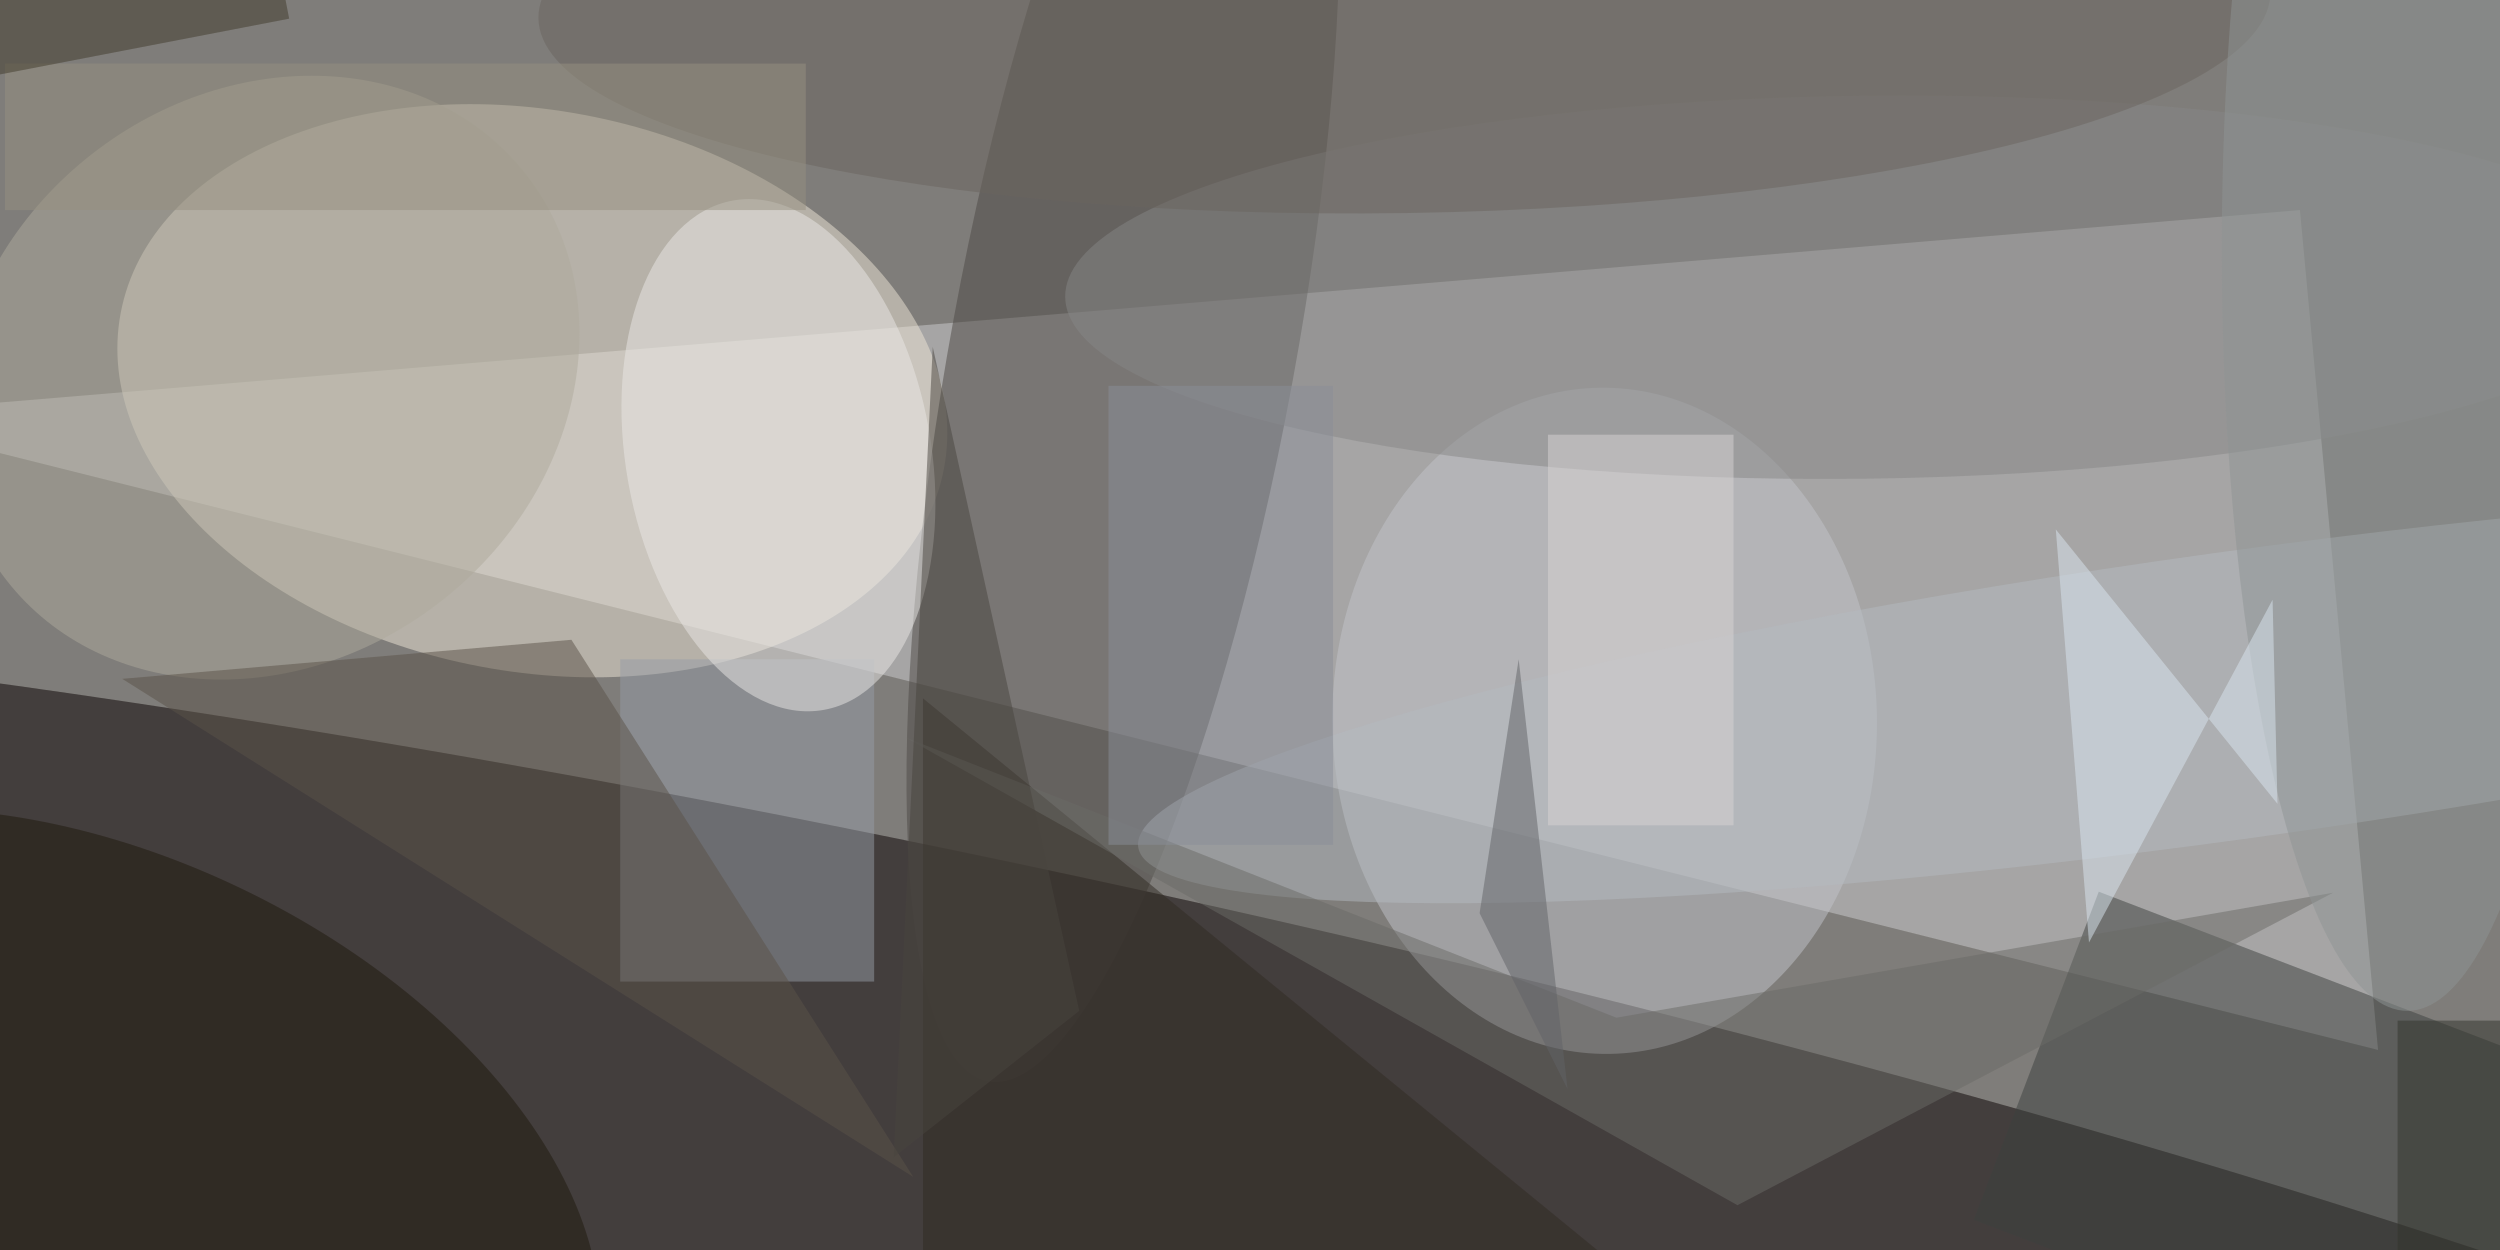
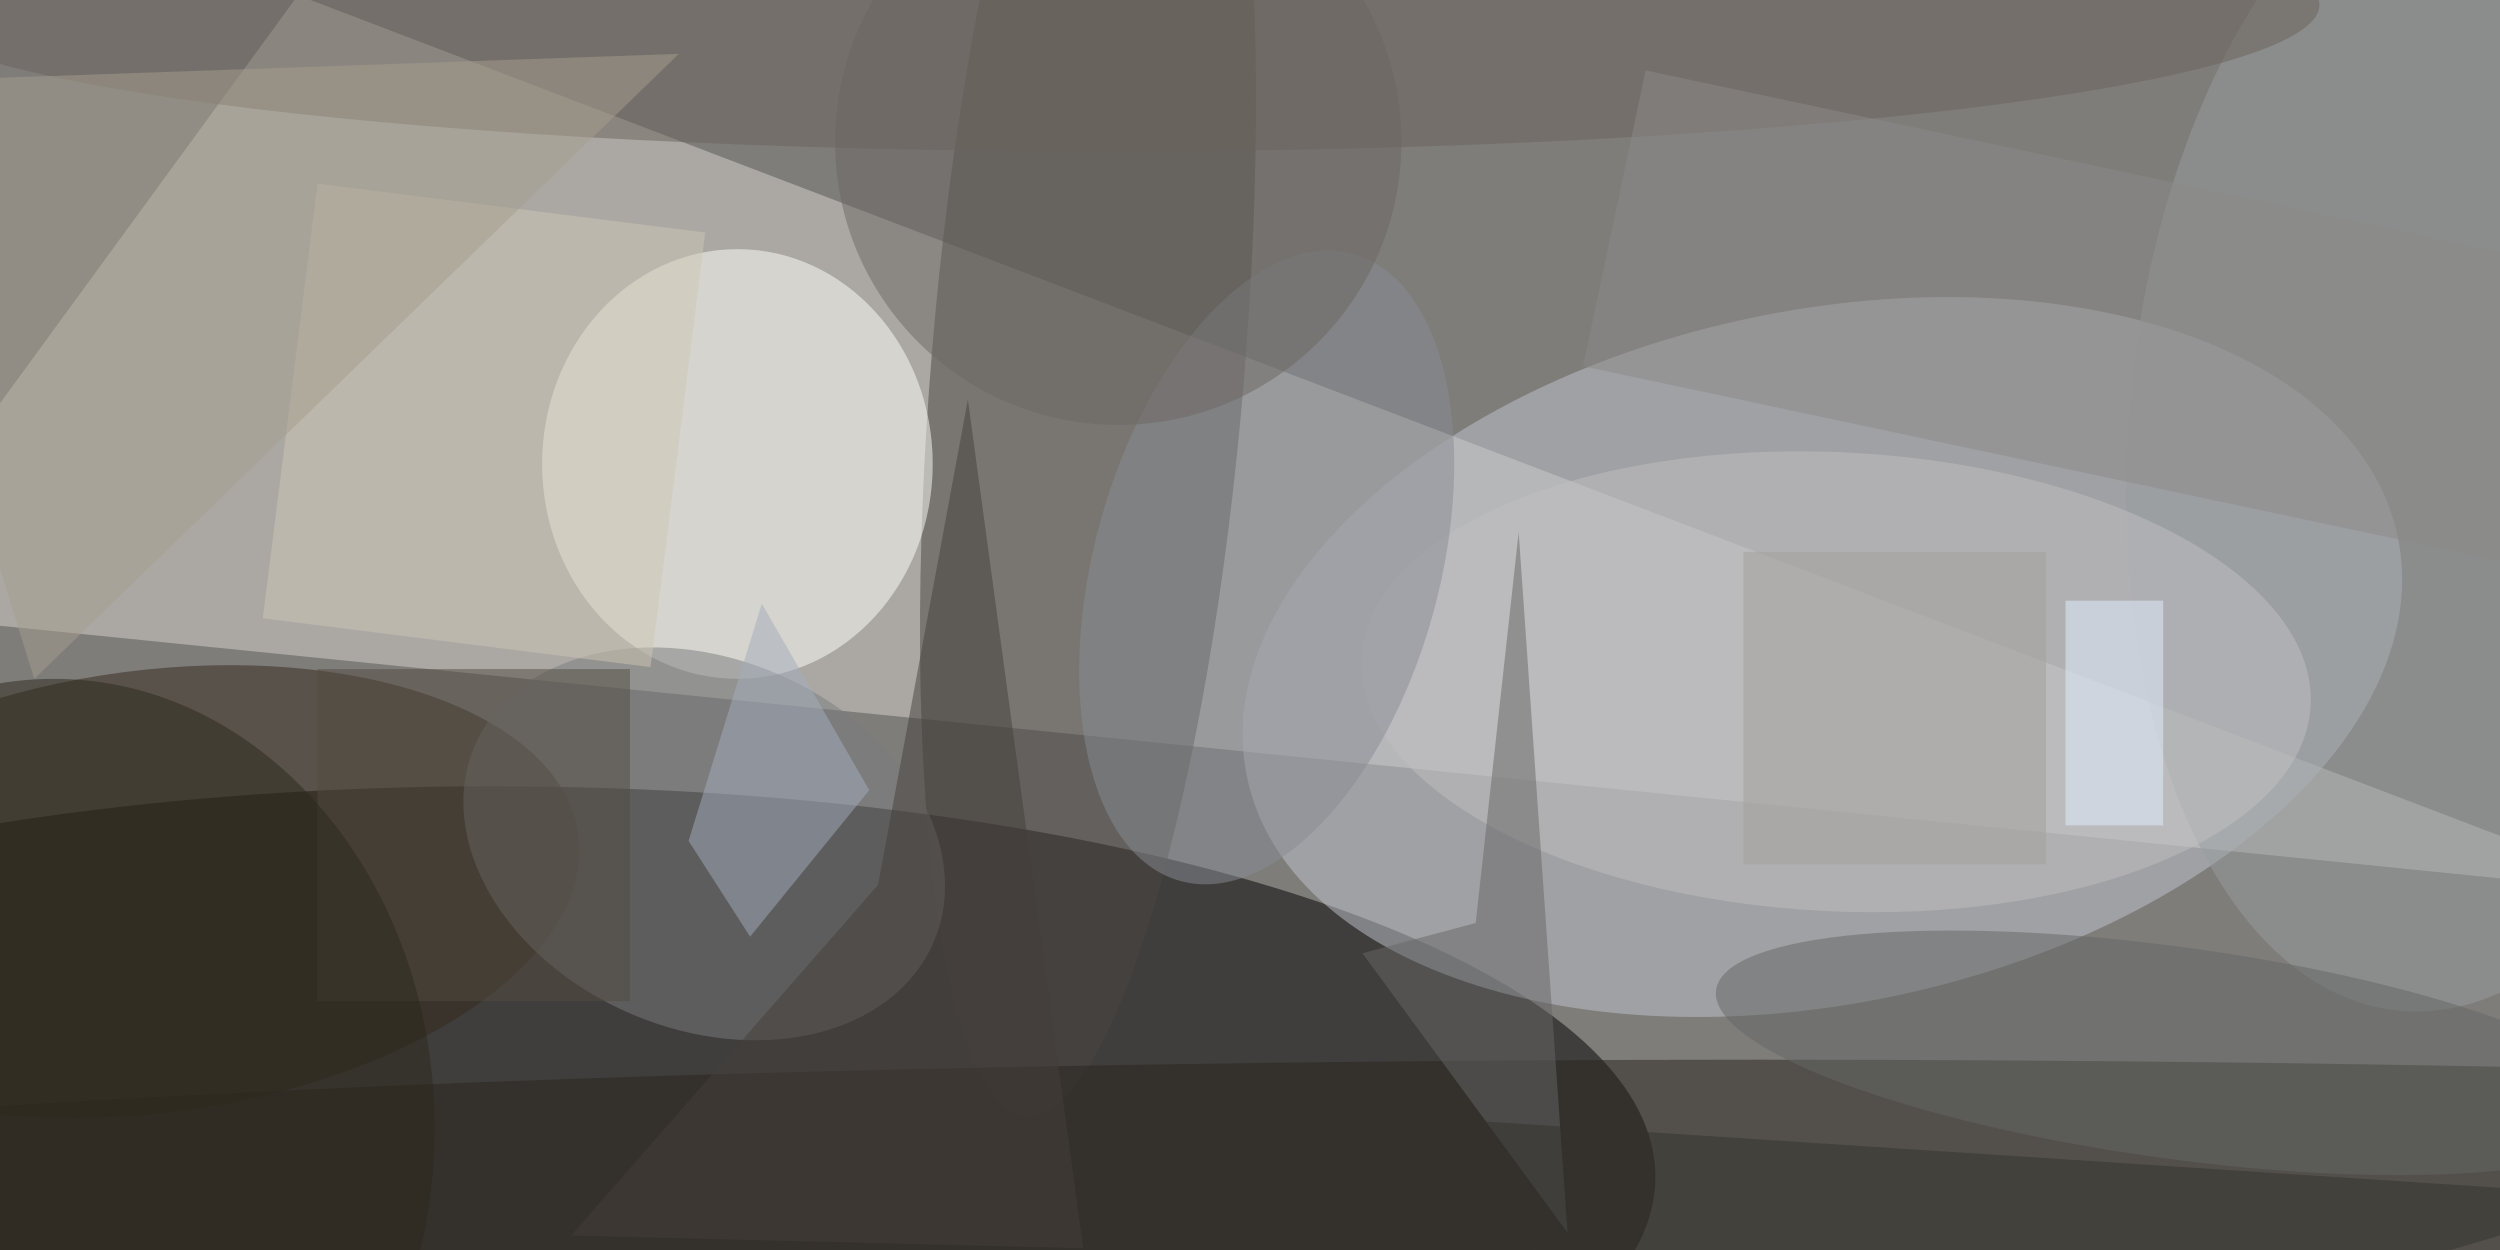
<svg xmlns="http://www.w3.org/2000/svg" viewBox="0 0 400 200">
  <path fill="#7f7d7a" d="M0 0h400v200H0z" />
  <g transform="translate(.8 .8) scale(1.5625)" fill-opacity=".5">
-     <ellipse fill="#080100" rx="1" ry="1" transform="matrix(-8.12703 37.70427 -249.275 -53.73041 102 127)" />
-     <path fill="#cecfd0" d="M243 107l-8-86-251 21z" />
-     <ellipse fill="#efe7d6" rx="1" ry="1" transform="matrix(5.33547 -28.23716 42.1517 7.96464 54 39.5)" />
-     <ellipse fill="#4d4945" rx="1" ry="1" transform="matrix(17.35377 3.20305 -13.82726 74.91454 114.5 35.3)" />
-     <ellipse fill="#c2c5cb" rx="1" ry="1" transform="matrix(27.88279 -.4266 .52182 34.10625 163.8 73.3)" />
-     <path fill="#3d413f" d="M271.6 151.2l-70-26.8 12.8-33.6 70 26.8z" />
-     <path fill="#969ca6" d="M63 67h26v33H63z" />
-     <ellipse fill="#afaa9c" rx="1" ry="1" transform="rotate(-38 68.8 -19.8) scale(33.74907 29.04613)" />
-     <ellipse fill="#868687" rx="1" ry="1" transform="matrix(81.73592 -.99864 .23957 19.60828 190.3 28.9)" />
-     <ellipse fill="#1f180c" rx="1" ry="1" transform="matrix(48.91769 23.43743 -14.157 29.54794 10 120)" />
-     <ellipse fill="#b4bac0" rx="1" ry="1" transform="matrix(112.1607 -15.5151 2.01525 14.56854 228.2 70.7)" />
-     <ellipse fill="#eae9e6" rx="1" ry="1" transform="matrix(15.38522 -2.74053 4.6455 26.0797 79.2 46.1)" />
-     <path fill="#5b5349" d="M58 65l-46 4 81 51z" />
-     <ellipse fill="#6a645f" rx="1" ry="1" transform="matrix(.32828 21.30307 -88.67818 1.36652 143.3 0)" />
-     <path fill="#312a22" d="M94 71l88 72-88-4z" />
-     <path fill="#6b6a66" d="M165 103.7L92.2 75l85.2 47.9 61-32z" />
-     <ellipse fill="#8e9494" cx="246" cy="25" rx="19" ry="78" />
-     <path fill="#dbe6f1" d="M232.7 81.8L210 53.7l3.4 42.3 18.8-35.1z" />
-     <path fill="#606366" d="M151 93l9 18-5-44z" />
-     <path fill="#48453f" d="M95 35l-4 83 19-15z" />
-     <path fill="#8b8f98" d="M113 39h23v47h-23z" />
-     <path fill="#d9d5d4" d="M158 44h19v40h-19z" />
-     <path fill="#979081" d="M0 6h82v15H0z" />
-     <path fill="#403b2b" d="M29.1 1.4l-36.3 7-2-9.8 36.4-7z" />
-     <path fill="#33342d" d="M245 104h11v24h-11z" />
+     <ellipse fill="#030000" cx="50" cy="120" rx="119" ry="40" />
+     <path fill="#d8d5cf" d="M-16 62l287 29L30-1z" />
+     <ellipse fill="#c2c7ce" rx="1" ry="1" transform="rotate(168.2 89.6 43) scale(60.18308 35.48242)" />
+     <ellipse fill="#494541" rx="1" ry="1" transform="matrix(15.983 1.32166 -6.35463 76.84702 110.9 36.9)" />
+     <ellipse fill="#28241d" cx="180" cy="124" rx="254" ry="16" />
+     <ellipse fill="#fffff9" cx="75" cy="47" rx="20" ry="22" />
+     <ellipse fill="#33291a" rx="1" ry="1" transform="matrix(-2.96231 -22.4682 43.73446 -5.76615 15 90.8)" />
+     <ellipse fill="#7b7c7e" rx="1" ry="1" transform="matrix(7.43575 -17.43286 23.50478 10.02564 71.6 85.9)" />
+     <ellipse fill="#989fa1" rx="1" ry="1" transform="matrix(5.9084 -60.1689 33.30143 3.2701 251 42.8)" />
+     <ellipse fill="#6a635b" cx="113" rx="124" ry="15" />
+     <ellipse fill="#c0c1c2" rx="1" ry="1" transform="matrix(1.15771 -23.47372 48.59455 2.39665 187.5 69.3)" />
+     <ellipse fill="#646766" rx="1" ry="1" transform="matrix(-1.4713 10.74073 -46.98452 -6.43608 222.2 107.3)" />
+     <ellipse fill="#898c95" rx="1" ry="1" transform="matrix(17.03982 4.69717 -8.84781 32.09698 129.2 57.6)" />
+     <path fill="#cec6b4" d="M66.1 67.8l-39.7-5L32 18.3l39.7 5z" />
+     <path fill="#676767" d="M139 97.1l21 28.6-5-71.7-4.4 40z" />
+     <path fill="#a4adbd" d="M70 85.6l7.5-24.3 11 19.1-12.2 15z" />
+     <path fill="#8c8a89" d="M168 6.7L282.4 31 276 61.3 161.6 37z" />
+     <path fill="#443f3a" d="M110.4 127.3L98.6 40.4l-9.2 49.7L58 126z" />
+     <path fill="#524b40" d="M32 68h32v34H32z" />
+     <path fill="#35322e" d="M269 122l-153-10 82 31z" />
+     <path fill="#a49e8e" d="M3 69L-16 8l85-3z" />
+     <ellipse fill="#6c6663" cx="114" cy="14" rx="29" ry="29" />
+     <ellipse fill="#2d281d" cx="5" cy="115" rx="39" ry="46" />
+     <path fill="#e5f1ff" d="M211 61h10v23h-10z" />
+     <path fill="#a4a19c" d="M178 56h31v32h-31z" />
  </g>
</svg>
